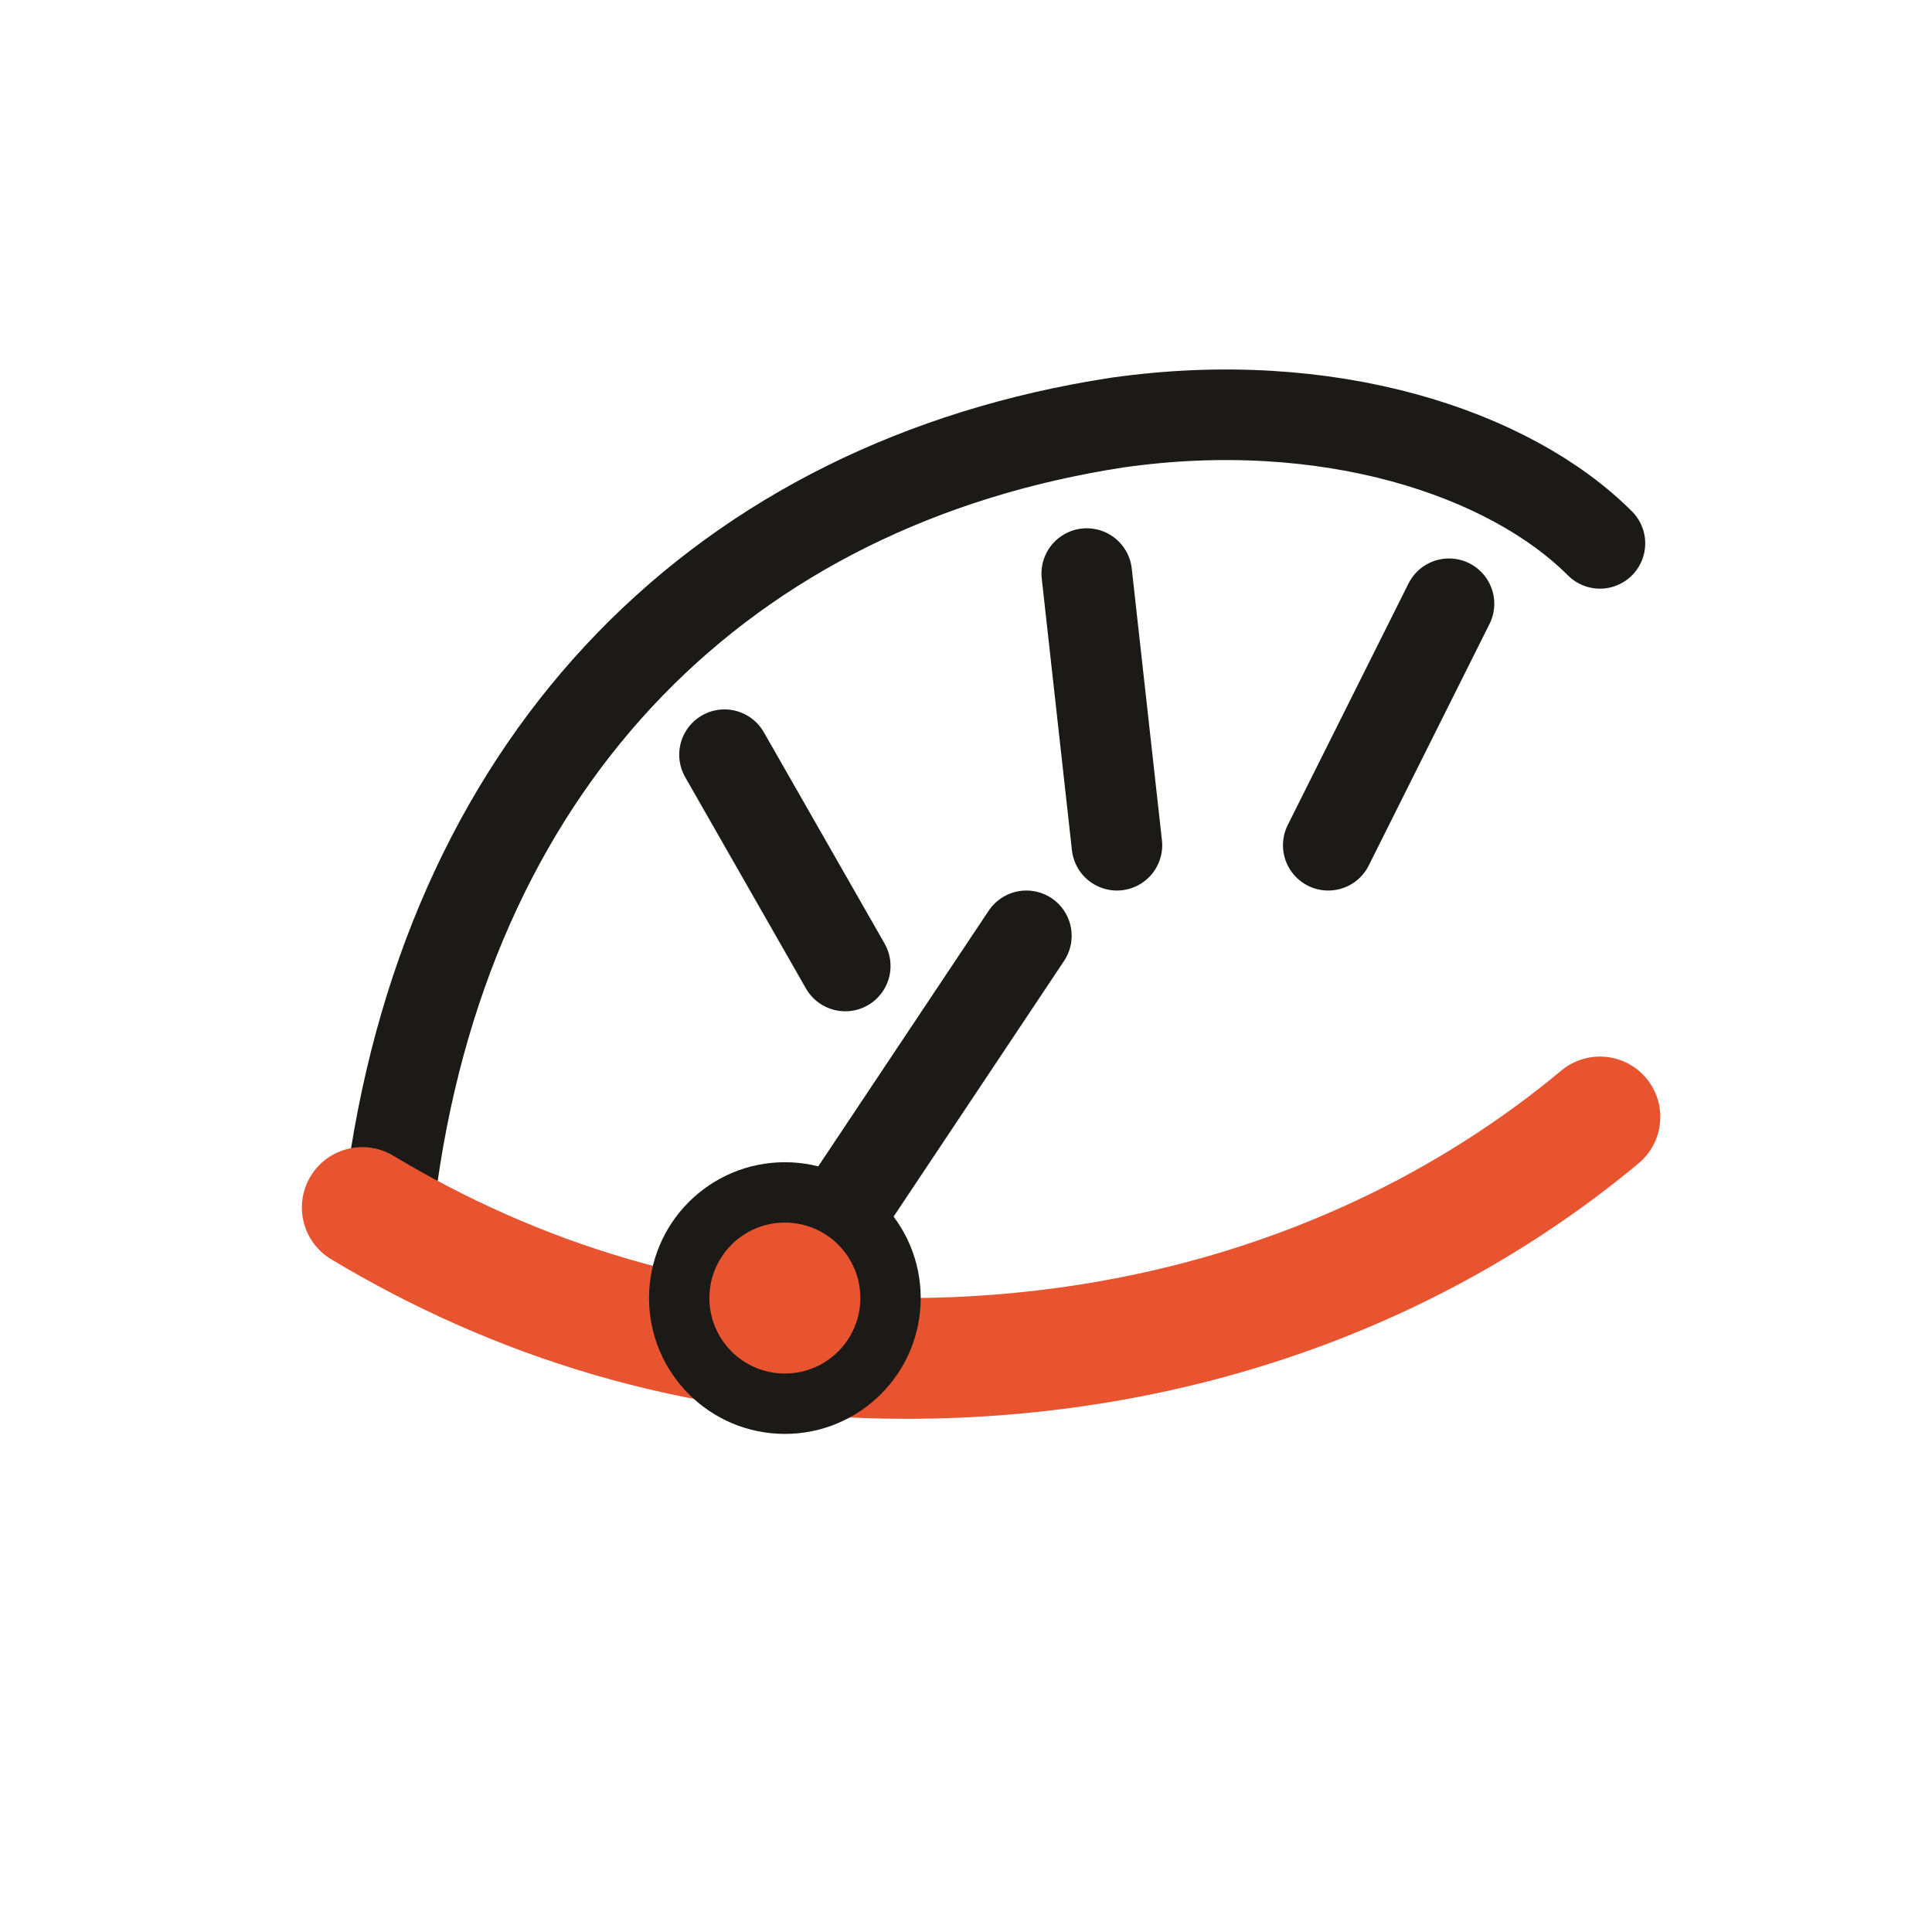
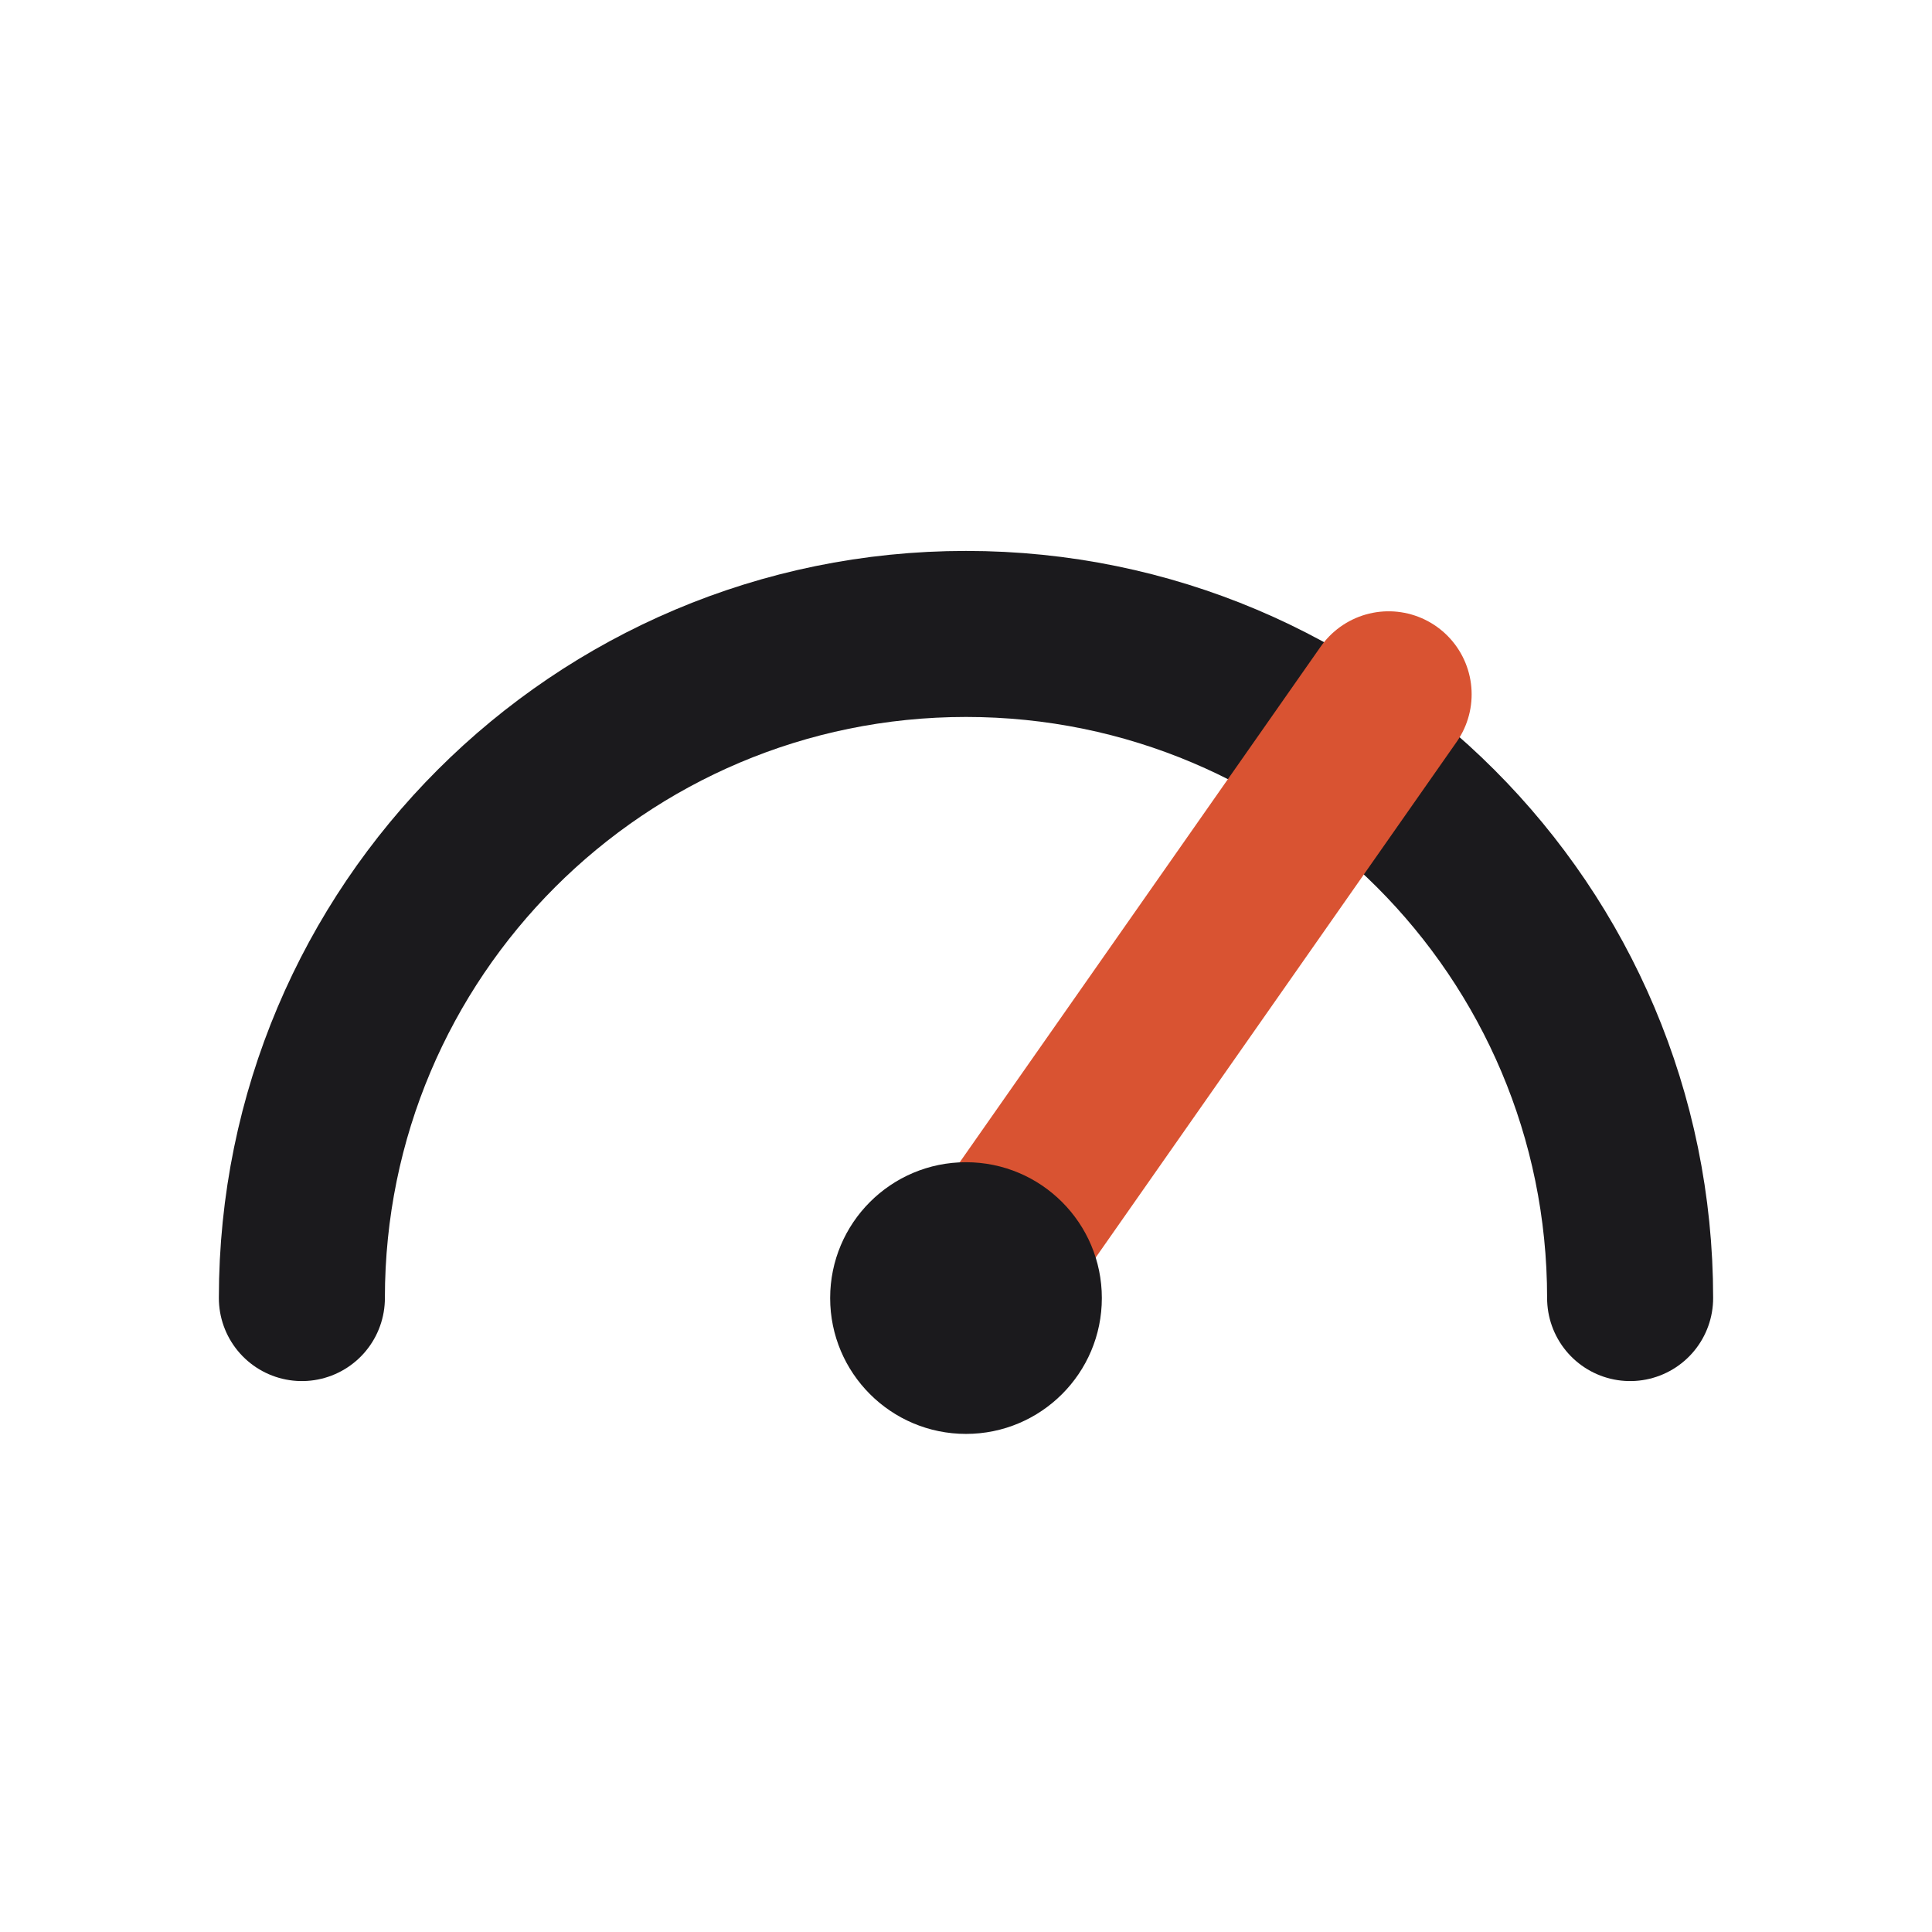
<svg xmlns="http://www.w3.org/2000/svg" viewBox="0 0 64 64" fill="none">
-   <path d="M13 39c2-14 11-23 24-25 7-1 13 1 16 4" stroke="#1c1a17" stroke-width="3" stroke-linecap="round" />
-   <path d="M12 40c5 3 11 5 18 5 9 0 17-3 23-8" stroke="#e8542f" stroke-width="4" stroke-linecap="round" />
-   <path d="M24 25l4 7M36 19l1 9M48 20l-4 8" stroke="#1c1a17" stroke-width="3" stroke-linecap="round" />
-   <path d="M26 43l8-12" stroke="#1c1a17" stroke-width="3" stroke-linecap="round" />
-   <circle cx="26" cy="43" r="3.5" fill="#e8542f" stroke="#1c1a17" stroke-width="2" />
+   <path d="M10 43A22 22 0 0 1 54 43" stroke="#1b1a1d" stroke-width="5.5" stroke-linecap="round" />
+   <path d="M32 43 46 23" stroke="#d95332" stroke-width="5.5" stroke-linecap="round" />
+   <circle cx="32" cy="43" r="4.5" fill="#1b1a1d" />
</svg>
